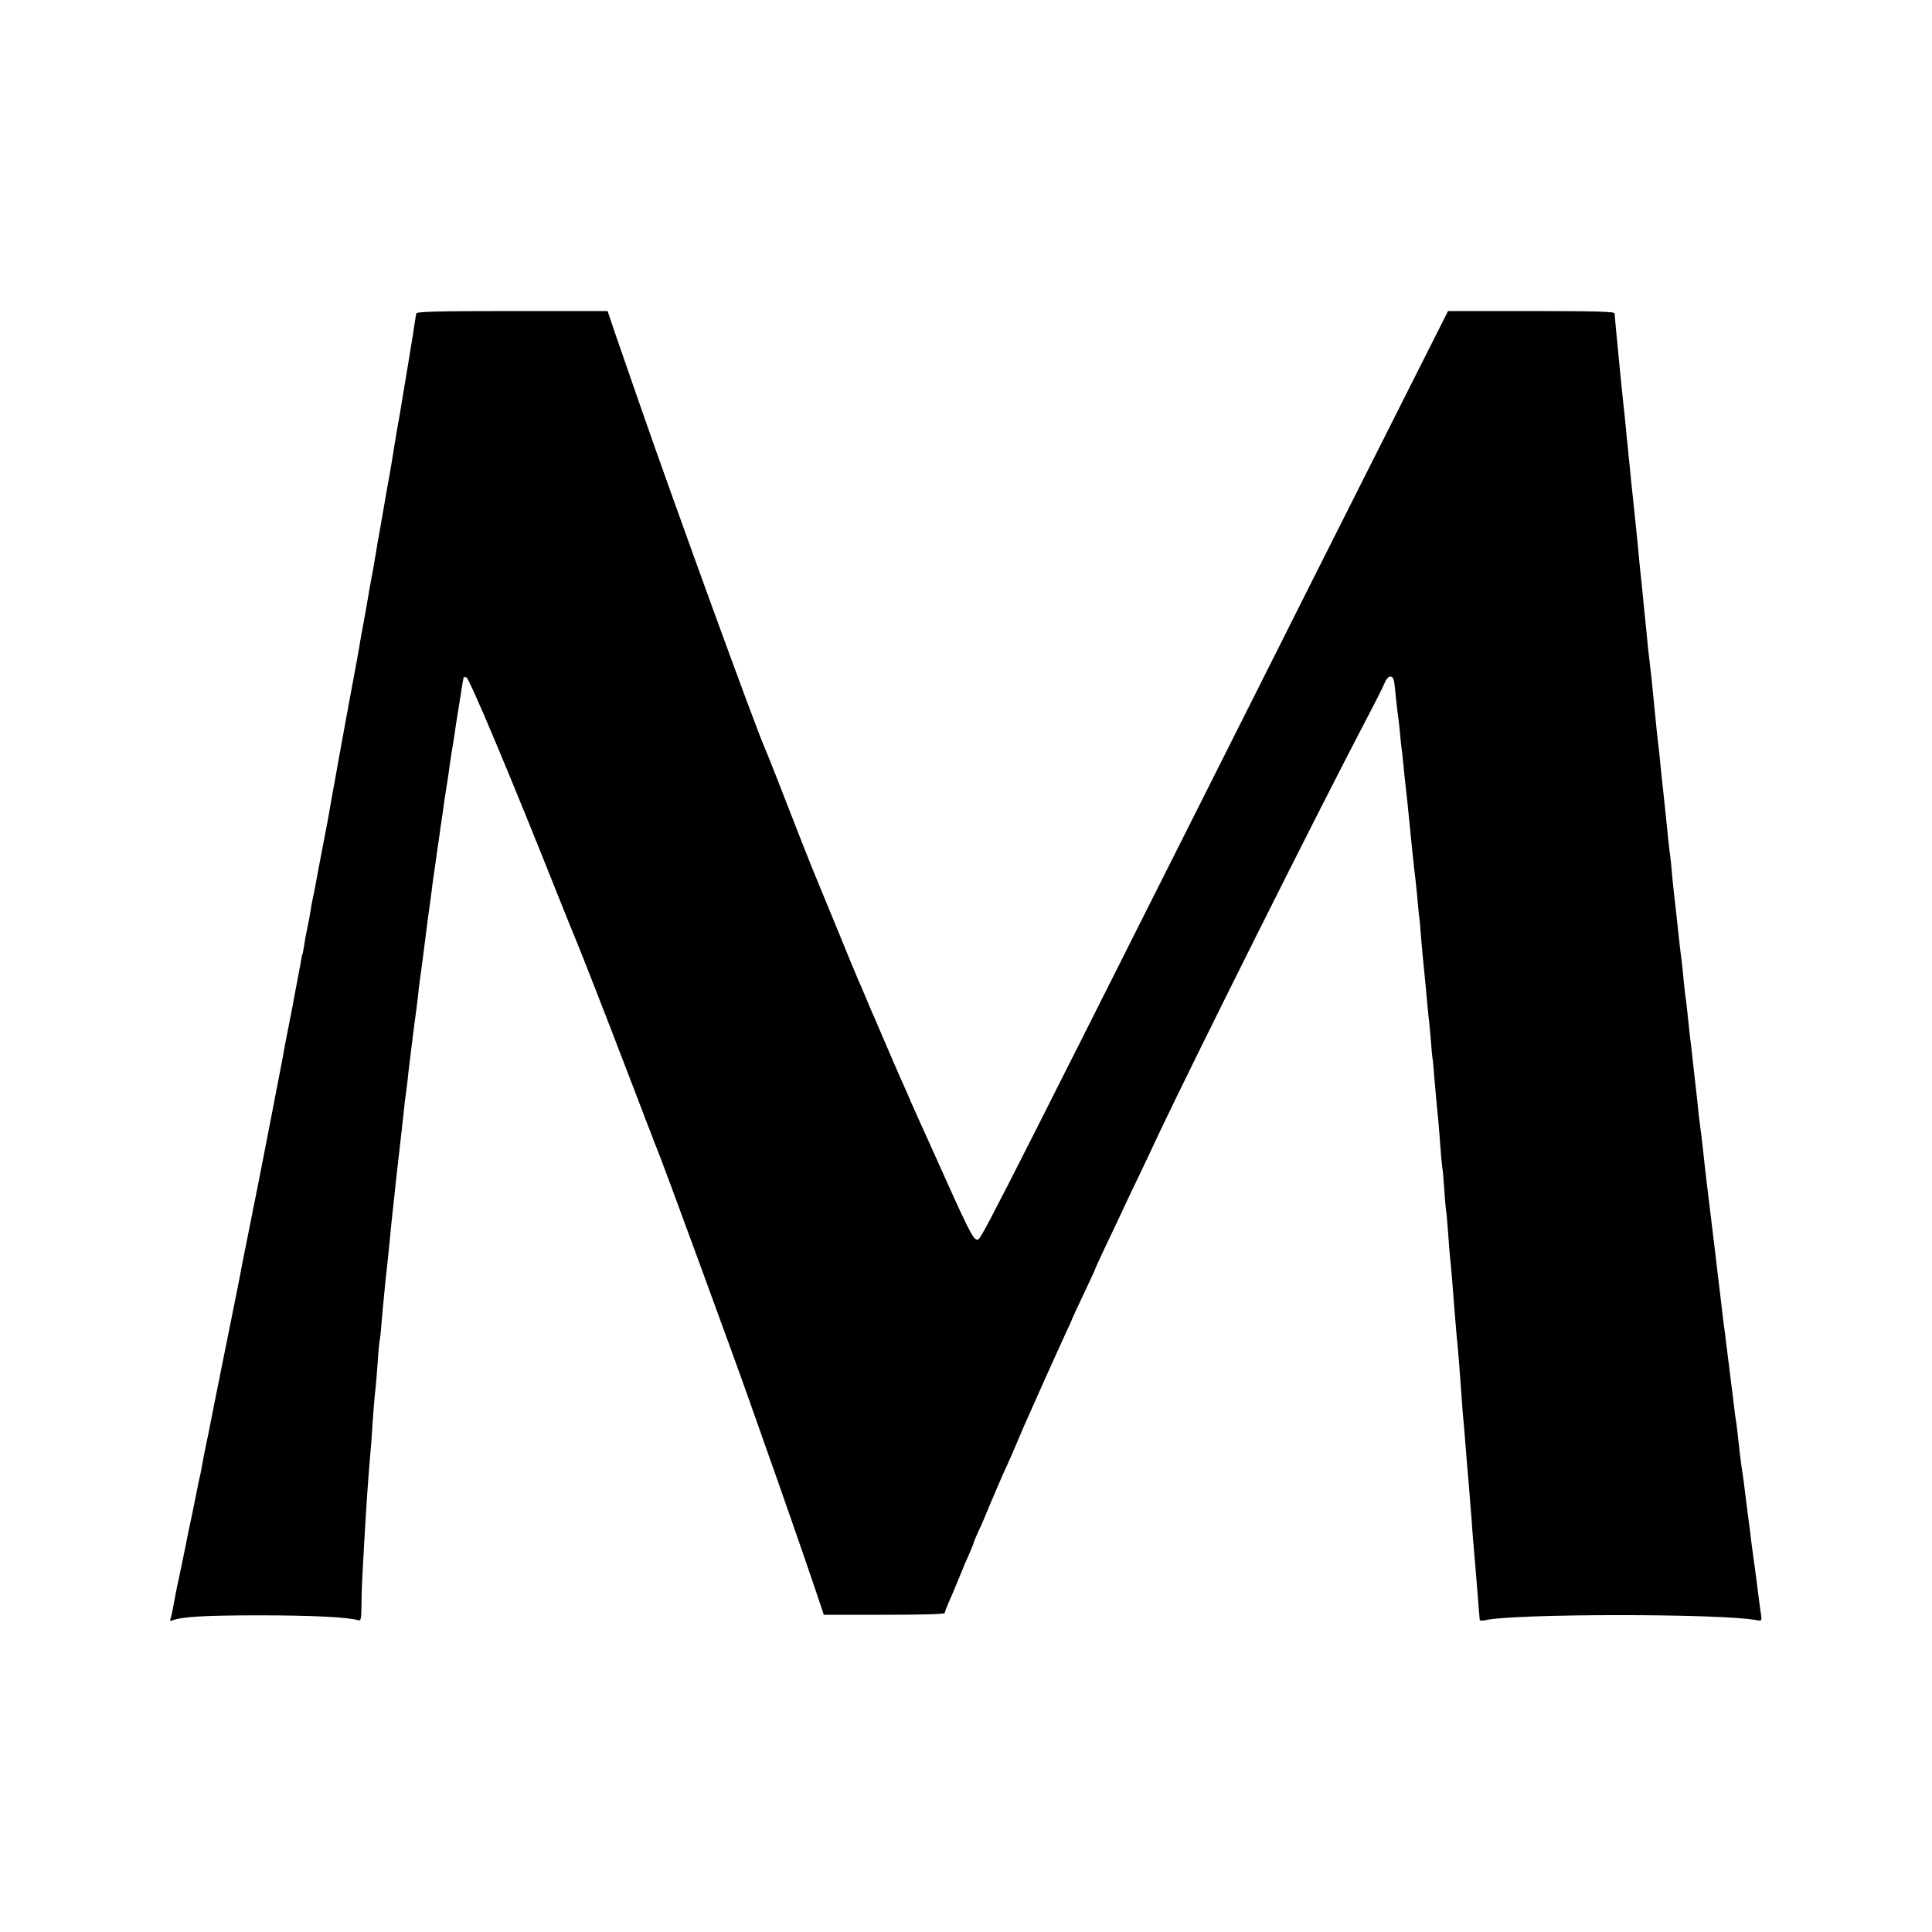
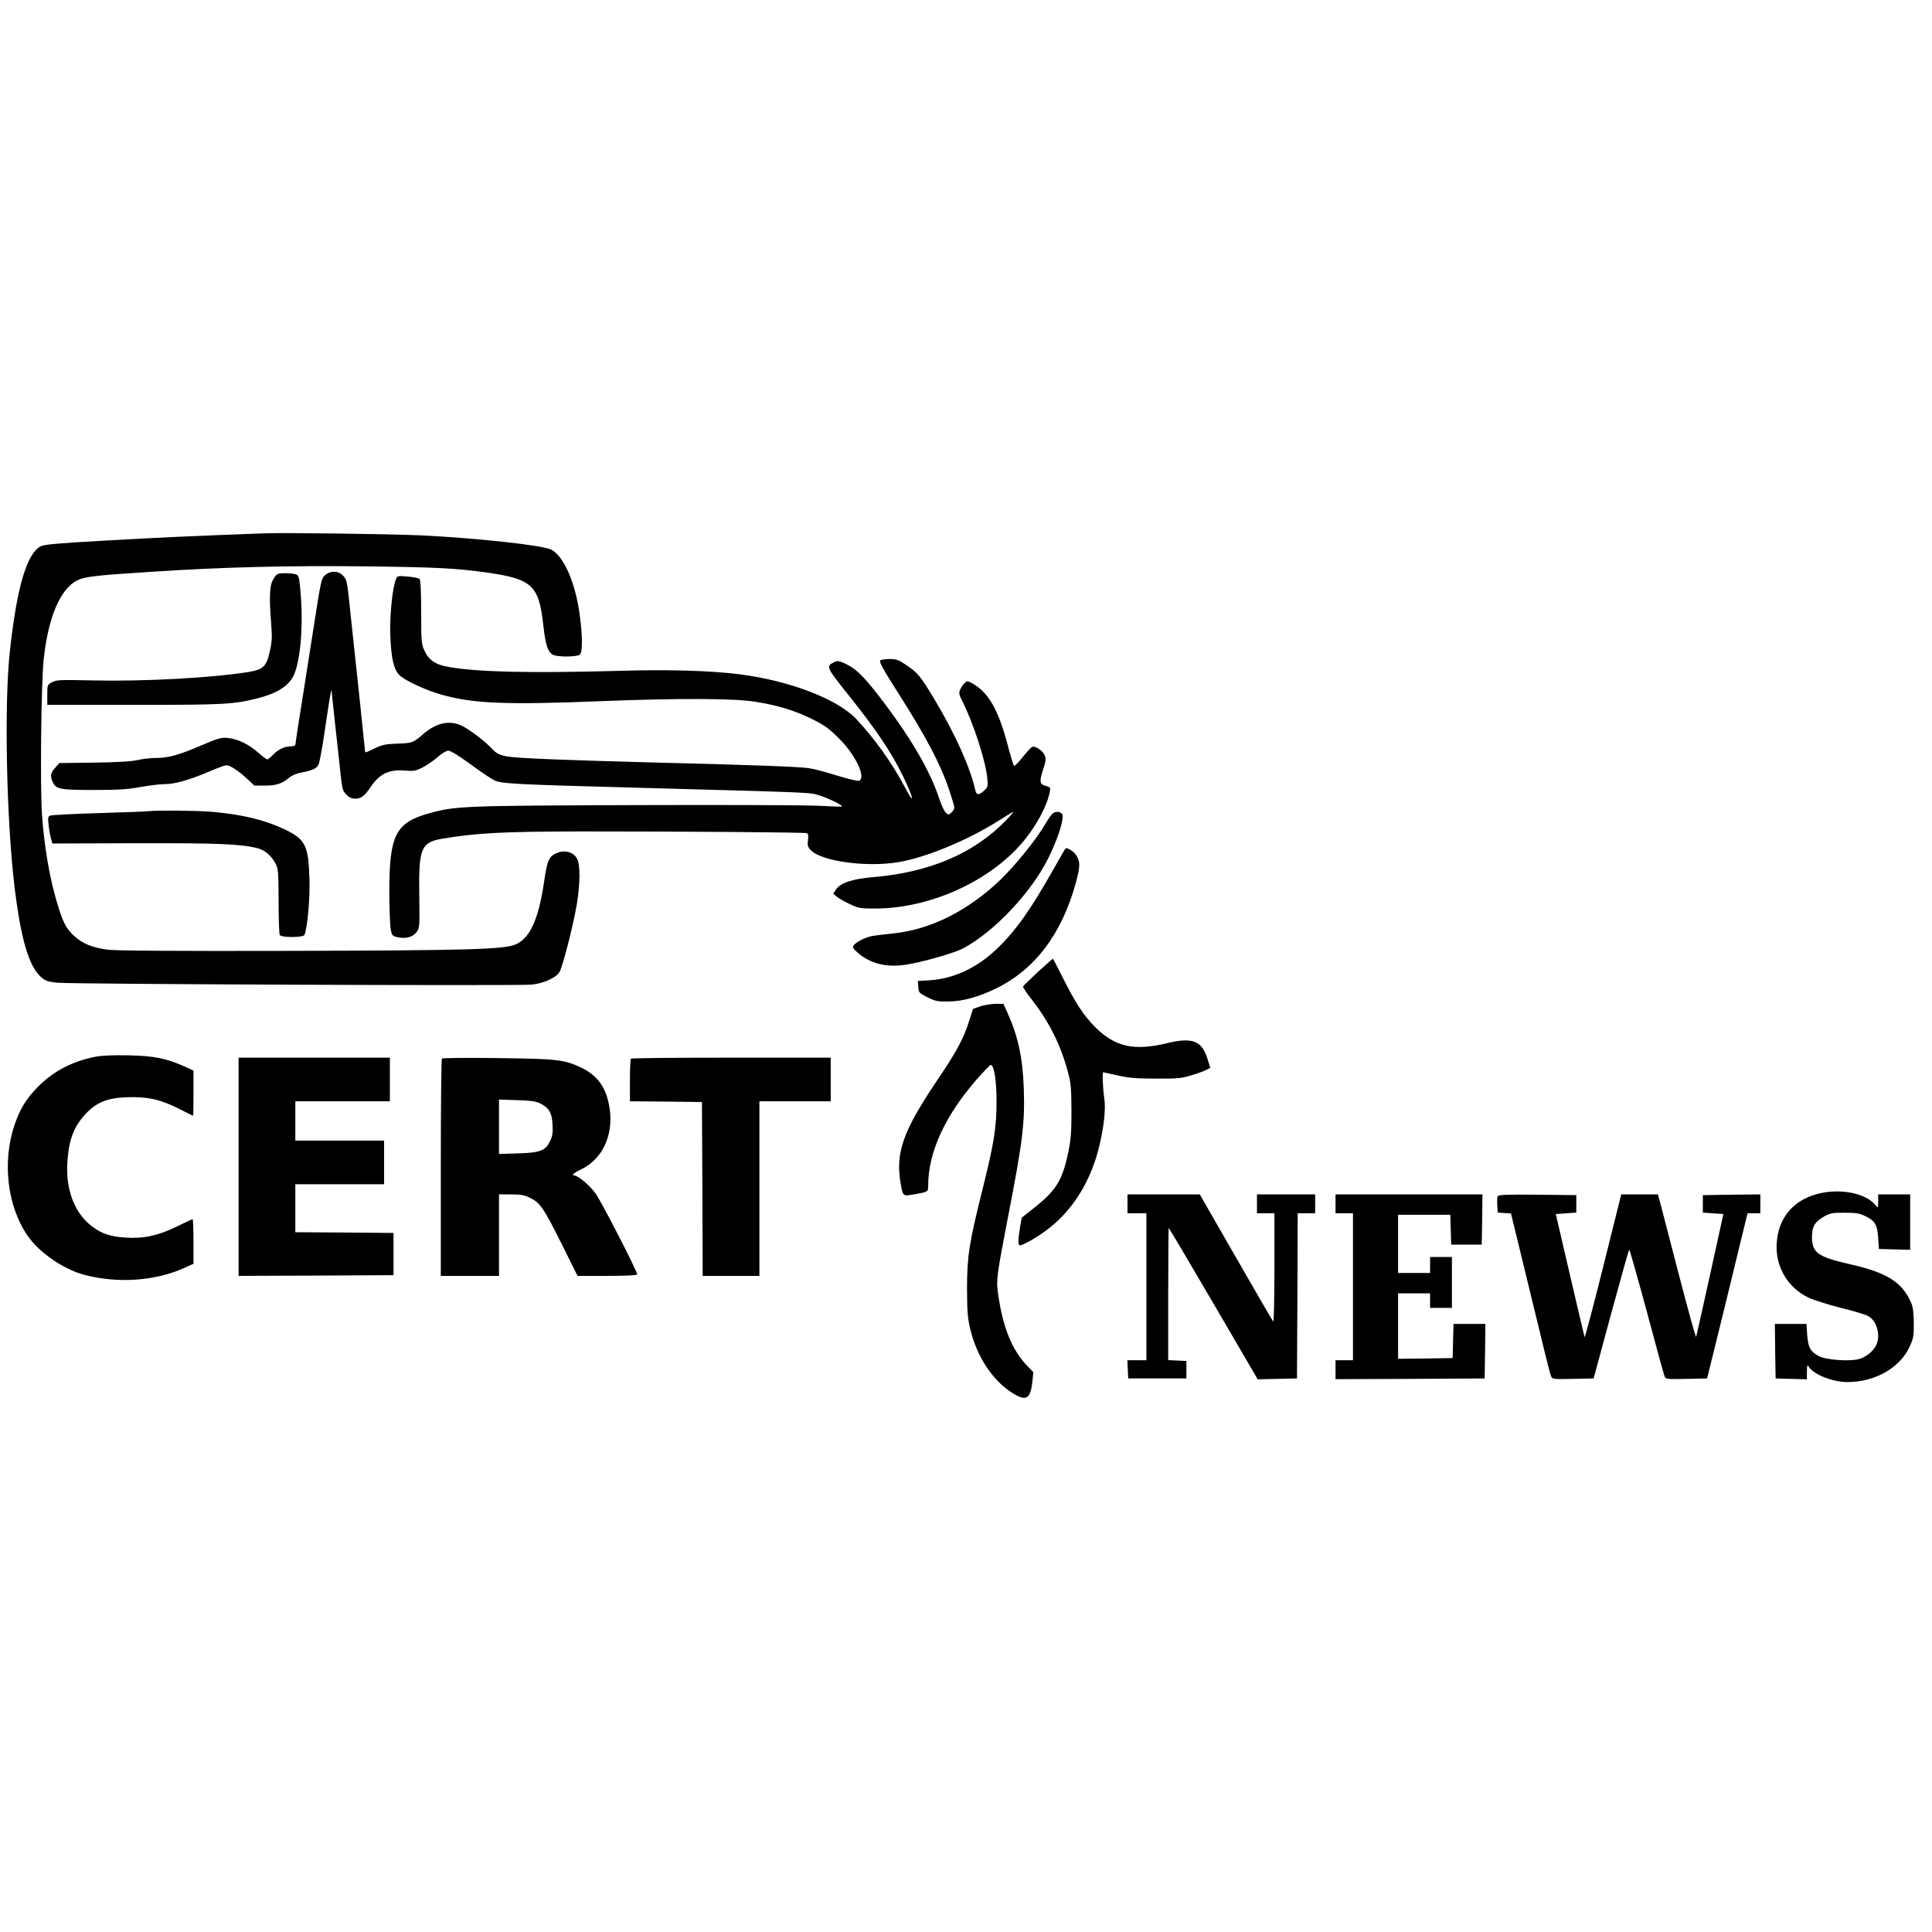
- <svg xmlns="http://www.w3.org/2000/svg" version="1.0" width="1000pt" height="1000pt" viewBox="0 0 1000 1000" preserveAspectRatio="xMidYMid meet">
-   <g transform="translate(0,1000) scale(0.1,-0.1)" fill="#000000" stroke="none">
-     <path d="M2155 8378 c-2 -7 -6 -31 -9 -53 -7 -45 -9 -63 -37 -230 -11 -66 -22 -133 -25 -150 -6 -40 -16 -95 -20 -120 -3 -11 -11 -63 -20 -115 -14 -90 -18 -111 -28 -170 -3 -14 -17 -92 -31 -175 -14 -82 -28 -161 -31 -175 -2 -14 -8 -52 -14 -85 -5 -33 -12 -71 -15 -85 -6 -28 -7 -36 -29 -165 -9 -49 -18 -101 -21 -115 -3 -14 -7 -38 -10 -55 -2 -16 -11 -66 -19 -110 -26 -141 -35 -189 -41 -220 -2 -16 -7 -41 -10 -54 -2 -13 -20 -112 -40 -220 -19 -108 -37 -205 -39 -216 -9 -52 -18 -102 -22 -125 -3 -14 -16 -81 -29 -150 -13 -69 -27 -141 -30 -160 -3 -19 -10 -53 -15 -75 -5 -22 -11 -57 -14 -77 -3 -21 -10 -57 -15 -80 -5 -24 -13 -63 -16 -88 -4 -24 -8 -47 -10 -50 -2 -3 -6 -23 -9 -45 -4 -22 -25 -134 -47 -250 -23 -115 -43 -219 -44 -230 -3 -19 -141 -729 -150 -770 -3 -11 -7 -31 -9 -45 -3 -14 -14 -72 -26 -130 -12 -58 -24 -118 -27 -135 -2 -16 -40 -207 -84 -423 -43 -215 -81 -402 -83 -415 -2 -12 -11 -56 -20 -97 -8 -41 -18 -91 -21 -110 -3 -19 -8 -42 -10 -50 -2 -8 -6 -26 -9 -40 -2 -14 -16 -81 -30 -150 -15 -69 -29 -136 -31 -150 -4 -21 -34 -166 -51 -245 -2 -11 -9 -46 -15 -78 -5 -32 -13 -65 -16 -74 -5 -12 -2 -15 10 -10 49 19 170 26 447 26 272 0 459 -9 513 -25 15 -5 17 4 18 78 1 84 2 107 13 303 13 226 19 315 31 460 4 39 8 95 10 125 5 87 15 212 20 245 2 17 6 73 10 125 3 52 8 102 10 110 2 8 7 51 10 95 4 44 8 94 10 110 6 67 16 162 20 195 2 19 7 67 11 105 4 39 8 81 9 95 5 45 25 234 30 278 3 23 7 62 10 87 3 25 7 64 10 88 8 72 16 140 20 182 3 22 7 56 10 75 2 19 7 55 9 80 6 53 34 280 42 331 2 20 7 59 10 85 2 27 7 60 9 74 2 14 14 99 25 190 11 91 23 176 25 190 2 14 7 48 10 75 3 28 8 61 10 75 2 14 7 45 10 70 3 25 8 56 10 70 2 14 7 45 10 70 3 25 8 56 10 70 2 14 7 45 10 70 3 25 10 70 15 100 5 30 12 75 15 100 3 25 10 70 15 100 5 30 12 73 15 95 3 23 7 50 9 60 2 11 9 56 16 100 7 44 14 87 15 95 2 8 4 18 4 22 1 4 7 5 15 2 16 -6 235 -527 480 -1144 43 -107 82 -204 87 -215 15 -34 174 -441 244 -625 37 -96 78 -203 91 -237 13 -35 35 -93 50 -130 14 -38 29 -77 34 -88 23 -52 400 -1081 477 -1300 19 -55 60 -170 90 -255 69 -193 190 -541 251 -721 l46 -137 313 0 c187 0 313 3 313 9 0 5 9 28 19 52 11 23 36 83 56 132 20 50 45 109 56 132 10 24 19 45 19 49 0 3 11 29 24 57 14 29 41 92 61 142 21 49 48 112 60 140 45 98 63 141 89 202 14 35 37 86 50 115 13 29 52 116 86 193 35 77 80 178 101 223 22 46 39 85 39 87 0 1 27 60 60 129 33 70 60 128 60 131 0 2 22 50 49 107 27 56 67 141 89 188 22 47 64 137 95 200 30 63 75 158 99 210 211 443 824 1668 1077 2150 39 74 78 152 87 173 10 24 22 37 32 35 16 -3 18 -10 27 -108 4 -36 8 -76 11 -90 2 -14 6 -54 10 -90 3 -36 7 -75 9 -88 2 -13 7 -53 10 -90 3 -37 8 -80 10 -97 2 -16 6 -57 10 -90 3 -33 8 -78 10 -100 2 -22 9 -89 15 -150 6 -60 13 -121 15 -135 2 -14 6 -56 10 -95 3 -38 8 -86 10 -105 3 -19 7 -62 9 -95 3 -33 7 -85 10 -115 8 -75 13 -133 21 -215 3 -38 8 -86 10 -105 3 -19 7 -70 11 -113 3 -43 7 -87 9 -97 2 -10 6 -54 9 -97 6 -70 13 -149 22 -238 1 -16 6 -68 9 -115 3 -47 8 -97 10 -111 3 -14 7 -63 10 -109 3 -46 7 -95 9 -109 3 -14 7 -66 11 -116 3 -49 8 -108 10 -130 3 -22 7 -69 10 -105 12 -156 15 -189 20 -250 3 -36 7 -85 10 -110 4 -41 8 -94 21 -270 2 -36 6 -87 9 -115 3 -27 7 -81 10 -120 7 -92 13 -154 20 -240 3 -38 7 -95 10 -125 4 -65 14 -187 20 -250 2 -25 7 -85 11 -135 7 -89 11 -142 13 -159 1 -4 11 -6 24 -3 142 36 1234 36 1409 1 25 -5 27 -3 24 23 -3 15 -14 100 -25 188 -12 88 -24 178 -27 200 -2 22 -7 56 -9 75 -3 19 -7 53 -10 75 -5 41 -11 88 -20 160 -3 22 -8 56 -11 75 -7 49 -12 96 -19 160 -3 30 -8 66 -10 80 -3 14 -7 48 -10 75 -3 28 -8 64 -10 80 -2 17 -7 53 -10 80 -3 28 -8 64 -10 80 -2 17 -7 53 -10 80 -3 28 -8 64 -10 80 -3 17 -7 53 -10 80 -3 28 -10 84 -15 125 -5 41 -12 98 -15 125 -3 28 -7 66 -10 85 -2 19 -11 94 -20 165 -9 72 -18 146 -20 165 -2 19 -7 58 -10 85 -14 133 -27 235 -30 255 -1 8 -6 47 -9 85 -4 39 -10 90 -13 115 -3 25 -6 56 -8 70 -2 25 -13 117 -20 175 -2 17 -6 59 -10 95 -4 36 -8 76 -11 90 -2 14 -6 54 -10 90 -3 36 -7 76 -9 90 -4 29 -15 120 -20 170 -3 34 -13 121 -21 190 -2 19 -7 64 -10 100 -3 36 -7 76 -9 90 -5 30 -11 92 -25 230 -6 58 -13 121 -15 140 -2 19 -7 62 -10 95 -3 33 -7 74 -9 90 -5 35 -15 130 -21 195 -16 167 -17 174 -29 275 -3 22 -8 69 -11 105 -4 36 -8 81 -10 100 -2 19 -7 64 -10 100 -3 36 -8 81 -10 100 -2 19 -7 62 -10 95 -6 67 -10 111 -29 290 -13 118 -17 164 -21 205 -3 25 -7 65 -9 90 -3 25 -8 74 -11 110 -4 36 -8 83 -11 105 -12 110 -46 462 -47 483 0 9 -93 12 -431 12 l-431 0 -321 -637 c-177 -351 -559 -1110 -849 -1688 -1282 -2550 -1248 -2482 -1268 -2481 -21 1 -46 52 -229 461 -27 61 -59 130 -70 155 -11 25 -28 63 -38 85 -9 22 -26 60 -37 85 -11 25 -49 110 -83 190 -34 80 -68 159 -75 175 -8 17 -28 64 -45 105 -17 41 -38 89 -45 105 -7 17 -55 131 -105 255 -51 124 -98 239 -105 255 -16 36 -125 313 -201 510 -30 77 -59 149 -64 160 -41 88 -468 1261 -648 1780 -50 143 -108 311 -129 372 l-38 113 -493 0 c-385 0 -494 -3 -497 -12z" />
+ <svg xmlns="http://www.w3.org/2000/svg" version="1.0" width="1328pt" height="1328pt" viewBox="0 0 1328 1328" preserveAspectRatio="xMidYMid meet">
+   <g transform="translate(0,1328) scale(0.1,-0.1)" fill="#000000" stroke="none">
+     <path d="M1815 9614 c-482 -18 -711 -28 -1077 -49 -337 -19 -434 -27 -458 -40 -96 -50 -164 -281 -212 -720 -40 -363 -24 -1156 32 -1622 44 -362 99 -546 183 -620 30 -26 46 -31 112 -38 106 -10 3173 -22 3259 -13 81 8 166 46 191 85 21 31 96 325 120 468 23 139 24 271 2 312 -23 44 -81 62 -133 42 -60 -23 -73 -50 -94 -200 -38 -260 -99 -392 -199 -432 -82 -33 -326 -40 -1541 -43 -778 -2 -1211 1 -1260 8 -105 14 -176 43 -231 95 -58 54 -80 99 -125 256 -46 161 -80 363 -95 572 -14 195 -6 906 11 1070 31 292 113 485 231 546 50 25 125 34 499 58 493 33 949 44 1485 38 492 -6 623 -13 835 -43 307 -44 354 -88 384 -357 16 -143 31 -188 68 -208 30 -16 164 -15 183 1 20 16 20 123 0 273 -29 222 -112 409 -198 450 -63 30 -519 79 -892 97 -227 10 -934 19 -1080 14z" />
+     <path d="M2235 9327 c-25 -21 -29 -38 -71 -307 -24 -157 -65 -412 -89 -567 -25 -155 -45 -287 -45 -293 0 -5 -14 -10 -30 -10 -43 0 -90 -22 -124 -59 -17 -17 -34 -31 -39 -31 -5 0 -32 20 -60 45 -67 59 -141 95 -208 102 -49 5 -65 0 -184 -50 -155 -67 -228 -87 -311 -87 -35 0 -91 -6 -126 -14 -43 -10 -140 -16 -301 -18 l-239 -3 -29 -33 c-32 -35 -35 -57 -17 -97 23 -50 48 -55 281 -55 170 0 235 4 322 20 60 11 134 20 165 20 71 0 170 28 304 85 58 25 113 45 122 45 25 0 83 -38 141 -92 l52 -48 71 0 c78 0 119 13 167 54 19 16 52 30 85 36 71 13 101 26 116 51 7 11 27 113 43 227 34 230 46 303 48 285 0 -6 12 -112 25 -235 14 -122 30 -275 37 -338 11 -104 15 -117 40 -142 19 -20 38 -28 61 -28 40 0 65 20 107 82 60 90 127 121 237 111 55 -5 70 -2 116 20 29 15 76 47 105 72 30 27 61 45 75 45 15 0 74 -36 149 -91 68 -50 142 -100 163 -111 48 -25 138 -30 966 -52 1266 -35 1200 -32 1271 -53 58 -17 166 -70 157 -77 -2 -2 -70 1 -153 5 -82 5 -649 7 -1260 5 -1187 -4 -1245 -6 -1424 -56 -234 -65 -276 -150 -275 -555 1 -110 5 -220 10 -245 9 -42 12 -45 51 -53 55 -11 102 3 127 37 20 26 21 38 18 247 -5 328 11 369 158 394 241 40 411 49 960 50 733 0 1530 -6 1546 -12 10 -3 12 -17 8 -47 -5 -35 -2 -47 17 -68 73 -79 389 -122 611 -83 184 32 463 147 668 275 47 29 96 60 110 68 14 9 -6 -17 -45 -57 -220 -227 -523 -357 -912 -390 -145 -13 -222 -38 -255 -83 l-21 -31 24 -20 c13 -11 53 -34 89 -51 61 -29 72 -31 180 -31 375 2 784 187 1013 460 90 107 165 248 183 341 6 31 4 33 -27 42 -43 11 -46 28 -19 113 19 57 21 74 11 97 -13 32 -65 67 -86 58 -8 -3 -37 -35 -66 -71 -28 -36 -55 -63 -59 -58 -5 4 -25 71 -45 148 -62 233 -129 351 -232 412 -41 24 -45 24 -62 8 -11 -9 -24 -29 -31 -45 -10 -24 -8 -35 14 -78 75 -147 160 -409 172 -527 6 -60 5 -65 -21 -89 -36 -33 -53 -33 -61 2 -34 155 -137 384 -279 622 -99 165 -117 186 -199 241 -49 33 -66 39 -110 39 -28 0 -57 -4 -65 -9 -11 -7 17 -59 134 -242 178 -280 280 -473 334 -634 23 -66 41 -127 41 -136 0 -9 -9 -24 -20 -34 -19 -17 -21 -17 -39 -1 -11 10 -31 54 -46 99 -64 196 -207 437 -424 716 -106 135 -152 178 -229 213 -36 16 -46 17 -69 6 -57 -28 -55 -33 102 -229 187 -234 292 -390 372 -554 74 -153 85 -212 14 -78 -89 168 -203 328 -333 468 -129 139 -456 265 -803 310 -196 25 -489 34 -821 24 -616 -17 -975 -9 -1177 26 -94 16 -140 47 -170 114 -20 42 -22 64 -22 263 0 144 -4 221 -11 228 -6 6 -43 14 -82 17 -70 6 -72 5 -81 -20 -25 -65 -43 -253 -38 -387 6 -154 23 -229 61 -269 35 -37 178 -104 288 -135 218 -63 449 -72 1113 -45 514 20 899 19 1043 -4 158 -25 270 -59 391 -118 87 -43 118 -65 186 -133 117 -115 191 -273 139 -293 -9 -3 -75 13 -147 35 -73 23 -159 46 -192 51 -63 11 -420 24 -1115 41 -228 6 -516 15 -640 20 -374 16 -374 16 -440 85 -47 49 -158 131 -203 150 -84 35 -170 15 -257 -60 -73 -63 -74 -63 -190 -67 -72 -3 -96 -8 -148 -34 -34 -17 -62 -28 -62 -25 0 4 -18 173 -39 376 -22 204 -49 460 -61 570 -25 242 -25 241 -55 271 -32 32 -84 32 -120 1z" />
+     <path d="M1904 9332 c-6 -4 -20 -23 -30 -42 -21 -40 -24 -123 -10 -296 7 -92 6 -124 -9 -189 -23 -106 -45 -127 -146 -144 -258 -41 -719 -66 -1075 -58 -221 5 -244 4 -275 -12 -34 -18 -34 -19 -34 -87 l0 -69 595 0 c623 0 685 3 854 46 128 33 206 81 242 151 45 87 68 316 53 533 -8 119 -13 153 -26 163 -18 13 -121 17 -139 4z" />
+     <path d="M1020 7704 c-14 -2 -167 -8 -340 -13 -173 -5 -323 -13 -334 -17 -16 -6 -18 -14 -12 -63 3 -31 10 -72 16 -92 l10 -37 578 2 c567 1 718 -5 834 -35 48 -12 93 -51 121 -103 20 -38 21 -55 22 -261 0 -121 4 -226 8 -232 12 -19 163 -18 170 1 21 54 39 258 34 388 -7 228 -28 269 -172 338 -138 65 -292 102 -500 120 -111 9 -378 11 -435 4z" />
+     <path d="M7238 7690 c-9 -6 -31 -36 -49 -68 -61 -106 -206 -286 -311 -388 -223 -214 -481 -344 -738 -370 -69 -7 -138 -16 -155 -20 -42 -10 -99 -39 -115 -60 -13 -15 -10 -20 25 -52 87 -76 198 -104 332 -83 113 17 332 80 393 112 210 111 467 382 584 617 69 137 115 285 96 307 -14 17 -38 19 -62 5z" />
+     <path d="M7240 7303 c-157 -279 -262 -426 -392 -549 -135 -128 -293 -201 -456 -212 l-83 -5 3 -41 c3 -39 6 -42 63 -71 52 -26 70 -30 140 -29 100 0 209 30 330 89 268 130 453 374 550 727 30 112 31 143 5 186 -16 26 -53 52 -74 52 -2 0 -41 -66 -86 -147z" />
+     <path d="M7134 6599 c-54 -50 -100 -95 -102 -100 -2 -5 26 -46 61 -91 119 -152 198 -311 248 -498 20 -74 23 -109 24 -265 0 -151 -4 -198 -23 -290 -40 -189 -83 -258 -232 -376 l-87 -69 -12 -69 c-14 -86 -14 -121 -1 -121 25 0 133 64 203 119 168 133 285 326 342 558 34 140 47 265 35 338 -9 55 -14 175 -7 175 2 0 45 -10 97 -22 77 -17 128 -22 265 -22 152 -1 178 2 245 23 41 12 87 29 102 37 l27 14 -16 52 c-39 134 -103 161 -283 117 -226 -54 -355 -25 -491 110 -80 80 -135 164 -223 339 -36 72 -67 132 -69 132 -2 0 -48 -41 -103 -91z" />
+     <path d="M6736 6362 l-48 -17 -27 -85 c-39 -122 -85 -208 -228 -419 -226 -337 -279 -487 -242 -696 15 -89 15 -88 90 -75 101 18 99 16 99 63 1 230 117 480 340 735 45 50 85 92 90 92 23 0 40 -107 40 -251 0 -181 -18 -291 -99 -615 -89 -355 -104 -452 -104 -674 1 -154 4 -200 22 -275 45 -188 150 -349 285 -437 98 -63 129 -47 142 74 l7 66 -38 39 c-107 109 -172 266 -205 503 -13 91 -8 125 65 505 105 538 121 669 112 910 -8 207 -39 352 -113 516 l-27 59 -56 0 c-31 -1 -78 -9 -105 -18z" />
+     <path d="M655 6016 c-157 -30 -291 -101 -395 -207 -79 -80 -123 -152 -160 -261 -86 -253 -50 -559 89 -761 81 -118 250 -234 395 -271 225 -59 483 -41 679 47 l67 30 0 153 c0 85 -3 154 -6 154 -3 0 -51 -23 -107 -50 -129 -63 -227 -85 -352 -77 -104 6 -167 27 -232 77 -123 92 -185 259 -169 455 11 148 46 234 127 321 75 78 147 107 281 112 141 5 231 -15 357 -79 53 -27 97 -49 98 -49 2 0 3 70 3 156 l0 155 -64 29 c-122 55 -206 72 -381 76 -107 2 -183 -1 -230 -10z" />
+     <path d="M1640 5260 l0 -750 533 2 532 3 0 145 0 145 -337 3 -338 2 0 165 0 165 305 0 305 0 0 150 0 150 -305 0 -305 0 0 135 0 135 325 0 325 0 0 150 0 150 -520 0 -520 0 0 -750z" />
+     <path d="M3038 6004 c-5 -4 -8 -342 -8 -751 l0 -743 200 0 200 0 0 280 0 280 83 0 c69 0 92 -4 133 -25 67 -33 91 -68 218 -322 l106 -213 205 0 c131 0 205 4 205 10 0 22 -245 499 -286 556 -38 54 -121 124 -146 124 -23 0 -2 19 44 41 148 69 227 236 198 422 -21 139 -81 224 -196 279 -117 55 -165 60 -574 65 -206 3 -378 1 -382 -3z m676 -309 c60 -30 80 -64 84 -145 3 -56 0 -78 -17 -114 -33 -66 -68 -80 -223 -84 l-128 -4 0 187 0 187 123 -4 c95 -3 131 -8 161 -23z" />
+     <path d="M4337 6003 c-4 -3 -7 -71 -7 -149 l0 -144 248 -2 247 -3 3 -597 2 -598 195 0 195 0 0 600 0 600 245 0 245 0 0 150 0 150 -683 0 c-376 0 -687 -3 -690 -7z" />
+     <path d="M12484 5071 c-158 -45 -254 -159 -270 -319 -18 -168 69 -322 220 -393 35 -16 134 -47 220 -69 87 -21 172 -47 189 -57 60 -35 86 -137 52 -202 -19 -38 -66 -77 -111 -91 -59 -20 -230 -9 -281 18 -59 31 -75 60 -81 148 l-5 74 -109 0 -108 0 2 -187 3 -188 108 -3 107 -3 0 53 c1 40 3 49 11 36 32 -55 164 -108 269 -108 189 1 359 97 426 243 26 56 29 72 29 162 -1 73 -6 111 -18 140 -63 143 -167 208 -425 266 -215 49 -257 79 -257 184 0 75 19 107 86 145 38 21 56 25 139 24 78 0 103 -4 143 -24 65 -31 81 -58 87 -149 l5 -76 108 -3 107 -3 0 191 0 190 -110 0 -110 0 0 -47 c0 -47 -1 -48 -18 -27 -71 86 -253 119 -408 75z" />
+     <path d="M7750 5005 l0 -65 65 0 65 0 0 -505 0 -505 -65 0 -66 0 3 -62 3 -63 200 0 200 0 0 60 0 60 -62 3 -63 3 0 454 c0 250 2 455 3 455 2 0 141 -234 308 -520 l304 -521 135 3 135 3 3 568 2 567 60 0 60 0 0 65 0 65 -200 0 -200 0 0 -65 0 -65 60 0 60 0 0 -377 c0 -207 -4 -373 -8 -367 -5 5 -120 204 -257 442 l-248 432 -249 0 -248 0 0 -65z" />
+     <path d="M9180 5005 l0 -65 60 0 60 0 0 -505 0 -505 -60 0 -60 0 0 -65 0 -65 513 2 512 3 3 188 2 187 -109 0 -110 0 -3 -117 -3 -118 -187 -3 -188 -2 0 225 0 225 110 0 110 0 0 -50 0 -50 75 0 75 0 0 175 0 175 -75 0 -75 0 0 -55 0 -55 -110 0 -110 0 0 200 0 200 180 0 179 0 3 -102 3 -103 105 0 105 0 3 173 2 172 -505 0 -505 0 0 -65z" />
+     <path d="M10294 5056 c-3 -7 -4 -35 -2 -62 l3 -49 46 -3 45 -3 82 -337 c154 -636 184 -757 193 -780 9 -22 11 -23 151 -20 l142 3 120 443 c66 243 122 442 125 442 3 0 57 -190 120 -423 62 -232 117 -432 122 -445 8 -22 11 -23 151 -20 l142 3 52 210 c29 116 91 371 139 568 l87 357 44 0 44 0 0 65 0 65 -197 -2 -198 -3 0 -60 0 -60 70 -5 71 -5 -91 -415 c-50 -228 -94 -421 -96 -429 -3 -7 -55 182 -117 420 -62 239 -120 462 -129 497 l-17 62 -126 0 -126 0 -124 -497 c-68 -273 -126 -491 -128 -484 -2 7 -48 200 -101 429 l-97 417 70 5 71 5 0 60 0 60 -268 3 c-221 2 -268 0 -273 -12z" />
  </g>
</svg>
